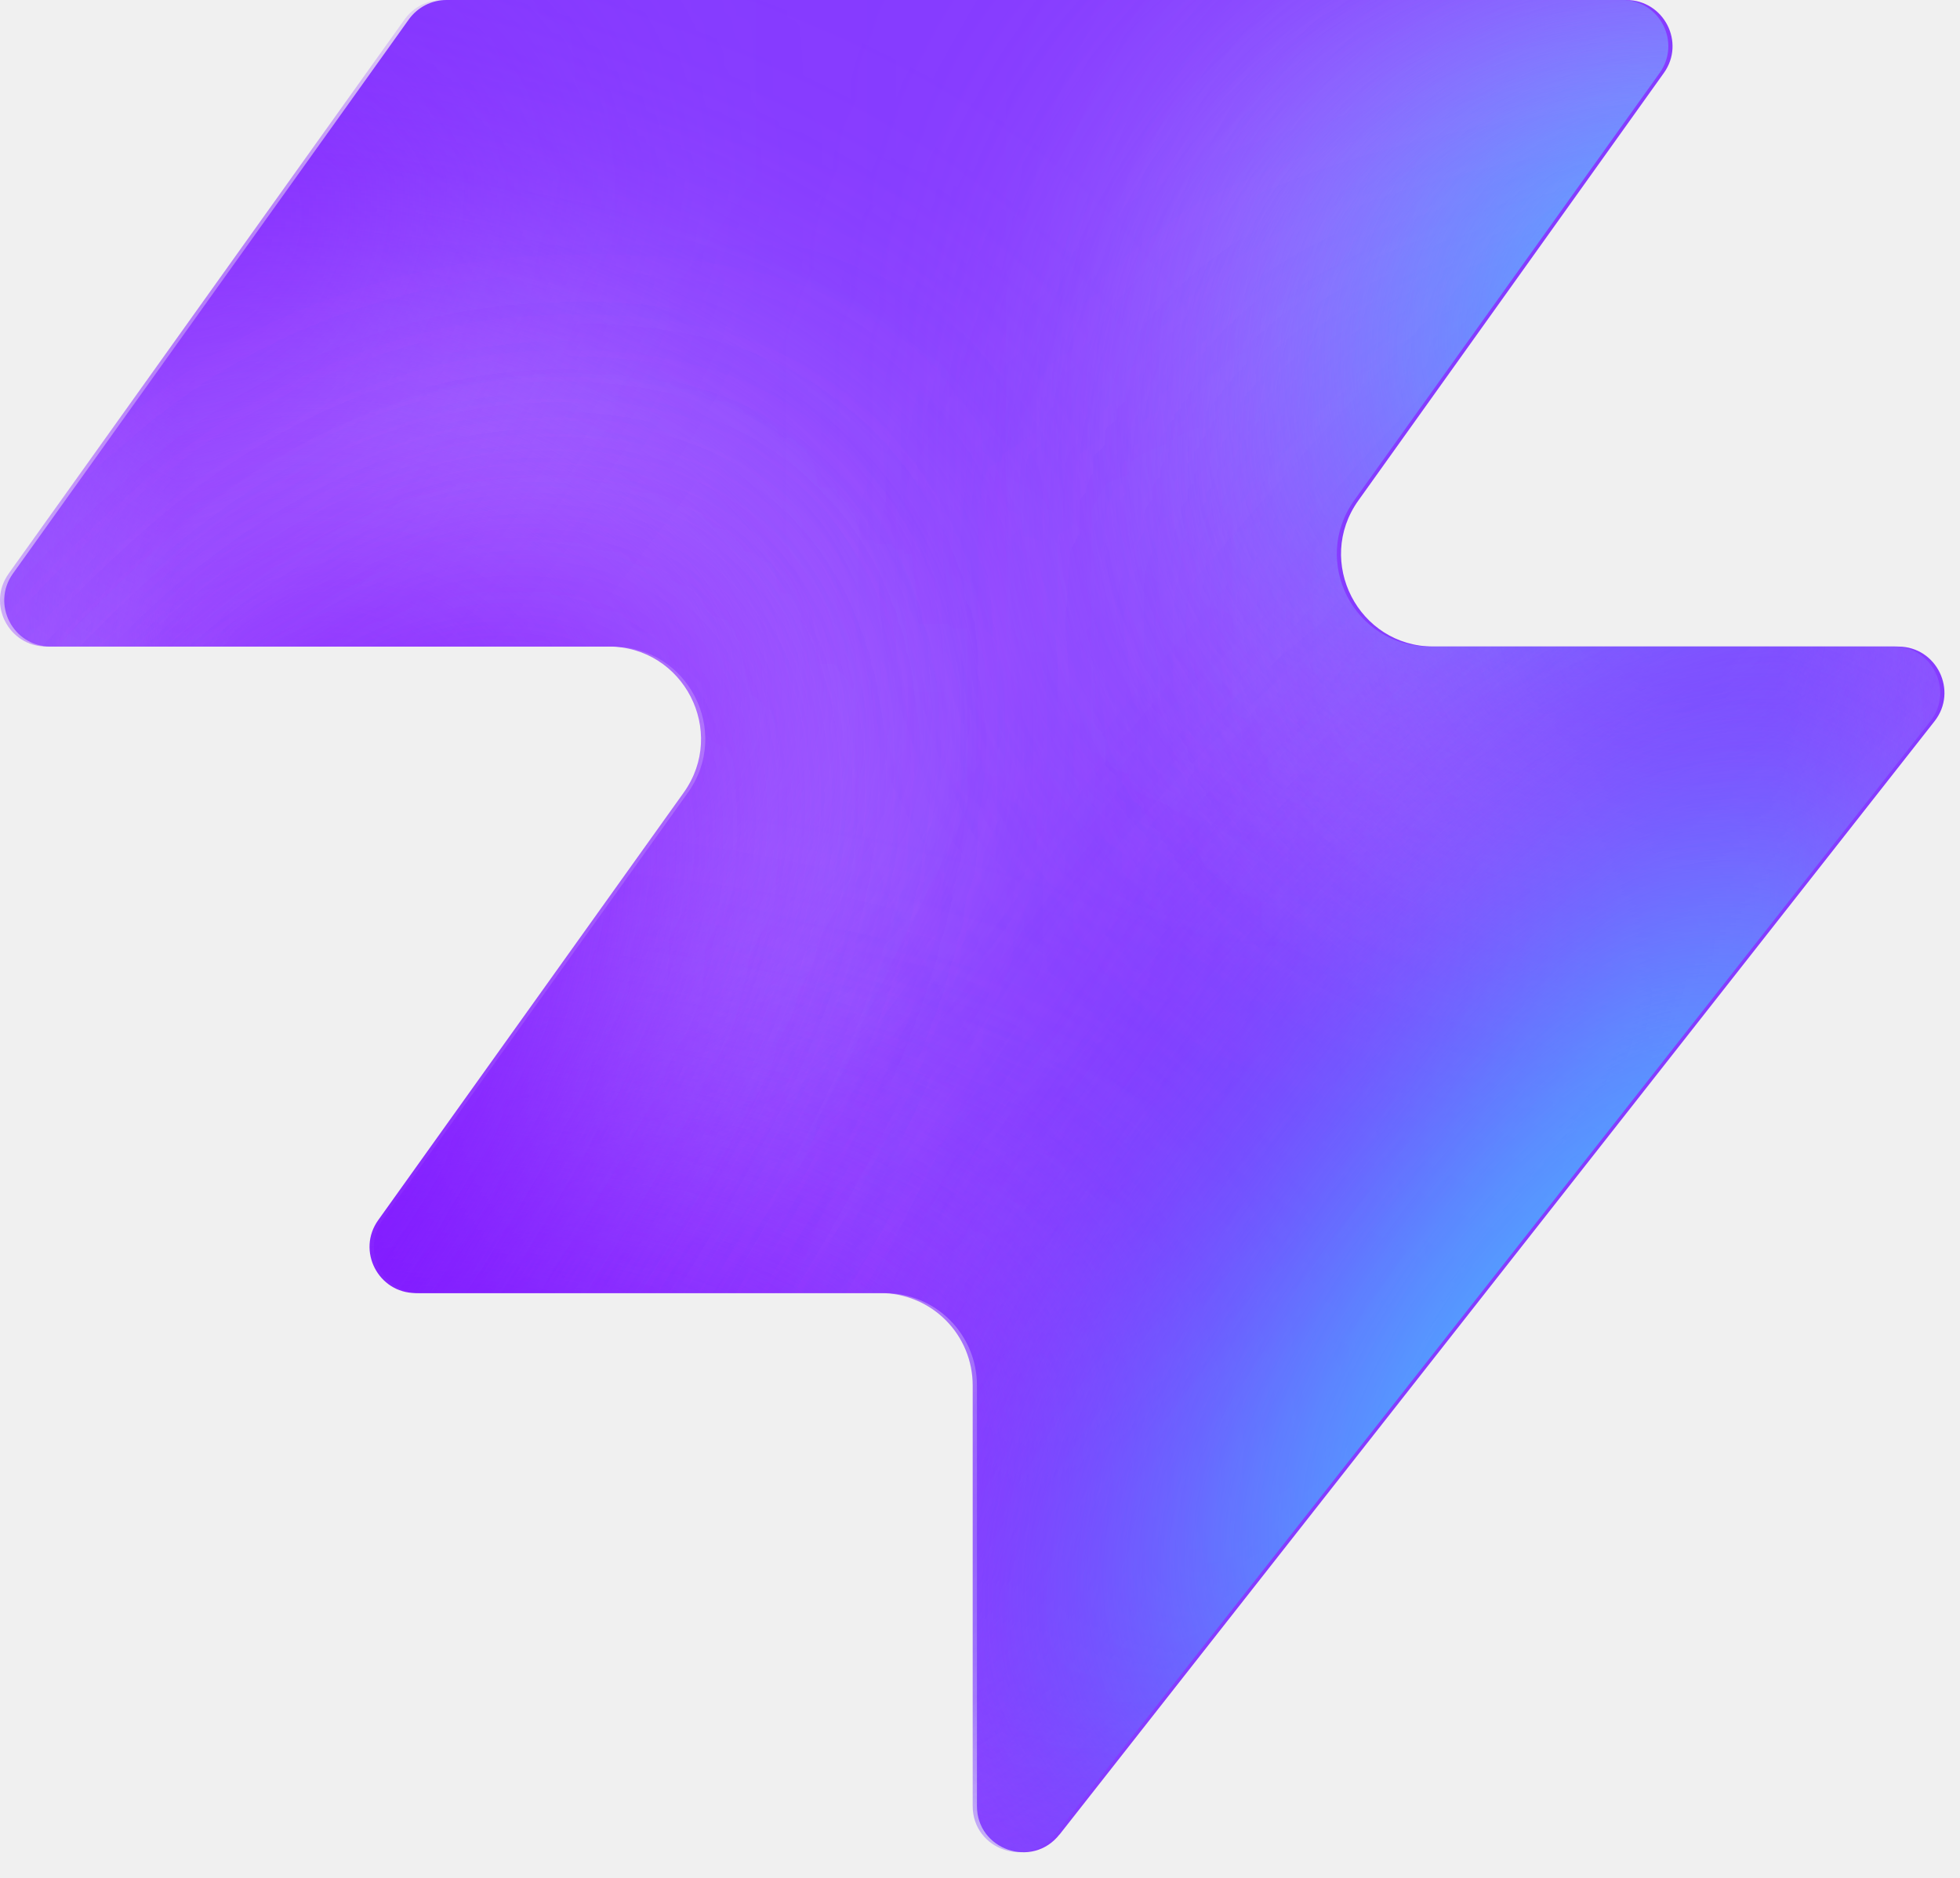
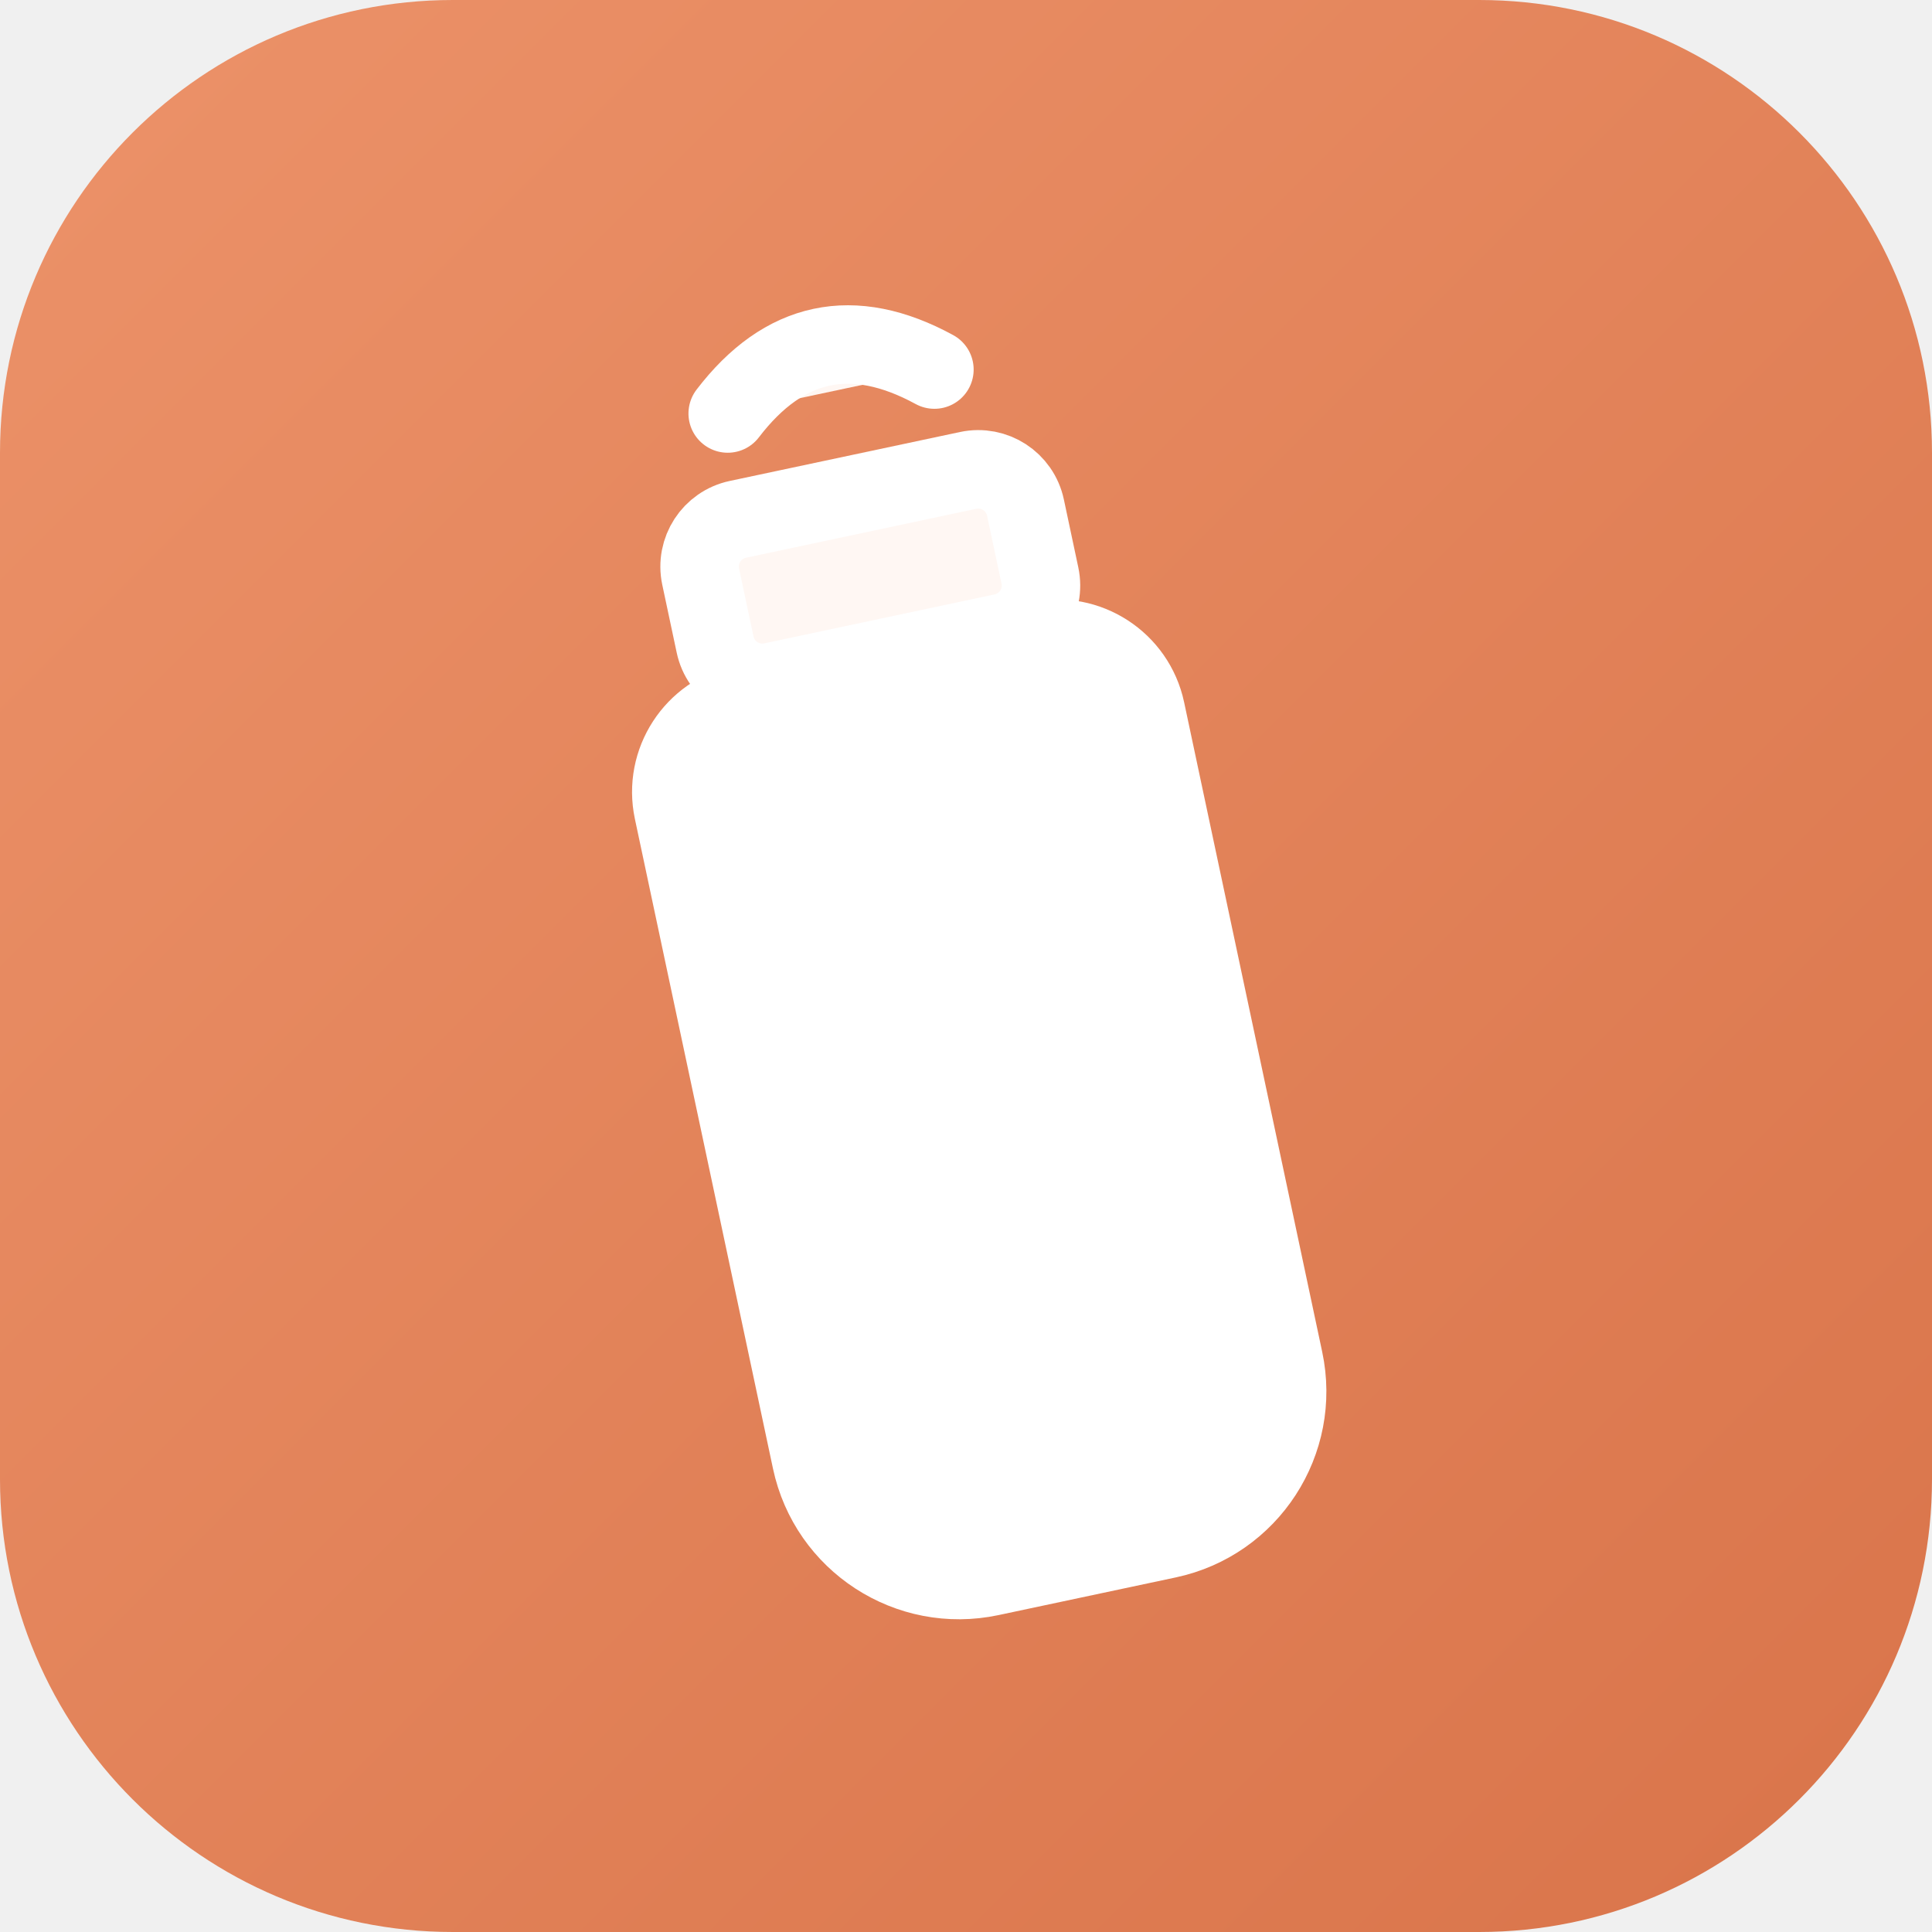
- <svg xmlns="http://www.w3.org/2000/svg" width="48" height="46" fill="none" viewBox="0 0 48 46">
-   <path fill="#863bff" d="M25.946 44.938c-.664.845-2.021.375-2.021-.698V33.937a2.26 2.26 0 0 0-2.262-2.262H10.287c-.92 0-1.456-1.04-.92-1.788l7.48-10.471c1.07-1.497 0-3.578-1.842-3.578H1.237c-.92 0-1.456-1.04-.92-1.788L10.013.474c.214-.297.556-.474.92-.474h28.894c.92 0 1.456 1.04.92 1.788l-7.48 10.471c-1.07 1.498 0 3.579 1.842 3.579h11.377c.943 0 1.473 1.088.89 1.83L25.947 44.94z" style="fill:#863bff;fill:color(display-p3 .525 .23 1);fill-opacity:1" />
-   <mask id="a" width="48" height="46" x="0" y="0" maskUnits="userSpaceOnUse" style="mask-type:alpha">
-     <path fill="#000" d="M25.842 44.938c-.664.844-2.021.375-2.021-.698V33.937a2.26 2.26 0 0 0-2.262-2.262H10.183c-.92 0-1.456-1.04-.92-1.788l7.48-10.471c1.07-1.498 0-3.579-1.842-3.579H1.133c-.92 0-1.456-1.04-.92-1.787L9.91.473c.214-.297.556-.474.92-.474h28.894c.92 0 1.456 1.04.92 1.788l-7.48 10.471c-1.07 1.498 0 3.578 1.842 3.578h11.377c.943 0 1.473 1.088.89 1.832L25.843 44.94z" style="fill:#000;fill-opacity:1" />
-   </mask>
-   <g mask="url(#a)">
-     <g filter="url(#b)">
-       <ellipse cx="5.508" cy="14.704" fill="#ede6ff" rx="5.508" ry="14.704" style="fill:#ede6ff;fill:color(display-p3 .927 .903 1);fill-opacity:1" transform="matrix(.00324 1 1 -.00324 -4.47 31.516)" />
-     </g>
-     <g filter="url(#c)">
-       <ellipse cx="10.399" cy="29.851" fill="#ede6ff" rx="10.399" ry="29.851" style="fill:#ede6ff;fill:color(display-p3 .927 .903 1);fill-opacity:1" transform="matrix(.00324 1 1 -.00324 -39.328 7.883)" />
-     </g>
-     <g filter="url(#d)">
-       <ellipse cx="5.508" cy="30.487" fill="#7e14ff" rx="5.508" ry="30.487" style="fill:#7e14ff;fill:color(display-p3 .492 .077 1);fill-opacity:1" transform="rotate(89.814 -25.913 -14.639)scale(1 -1)" />
-     </g>
-     <g filter="url(#e)">
-       <ellipse cx="5.508" cy="30.599" fill="#7e14ff" rx="5.508" ry="30.599" style="fill:#7e14ff;fill:color(display-p3 .492 .077 1);fill-opacity:1" transform="rotate(89.814 -32.644 -3.334)scale(1 -1)" />
-     </g>
-     <g filter="url(#f)">
-       <ellipse cx="5.508" cy="30.599" fill="#7e14ff" rx="5.508" ry="30.599" style="fill:#7e14ff;fill:color(display-p3 .492 .077 1);fill-opacity:1" transform="matrix(.00324 1 1 -.00324 -34.34 30.47)" />
-     </g>
-     <g filter="url(#g)">
-       <ellipse cx="14.072" cy="22.078" fill="#ede6ff" rx="14.072" ry="22.078" style="fill:#ede6ff;fill:color(display-p3 .927 .903 1);fill-opacity:1" transform="rotate(93.35 24.506 48.493)scale(-1 1)" />
-     </g>
-     <g filter="url(#h)">
-       <ellipse cx="3.47" cy="21.501" fill="#7e14ff" rx="3.47" ry="21.501" style="fill:#7e14ff;fill:color(display-p3 .492 .077 1);fill-opacity:1" transform="rotate(89.009 28.708 47.59)scale(-1 1)" />
-     </g>
-     <g filter="url(#i)">
-       <ellipse cx="3.47" cy="21.501" fill="#7e14ff" rx="3.47" ry="21.501" style="fill:#7e14ff;fill:color(display-p3 .492 .077 1);fill-opacity:1" transform="rotate(89.009 28.708 47.59)scale(-1 1)" />
-     </g>
-     <g filter="url(#j)">
-       <ellipse cx=".387" cy="8.972" fill="#7e14ff" rx="4.407" ry="29.108" style="fill:#7e14ff;fill:color(display-p3 .492 .077 1);fill-opacity:1" transform="rotate(39.51 .387 8.972)" />
-     </g>
-     <g filter="url(#k)">
-       <ellipse cx="47.523" cy="-6.092" fill="#7e14ff" rx="4.407" ry="29.108" style="fill:#7e14ff;fill:color(display-p3 .492 .077 1);fill-opacity:1" transform="rotate(37.892 47.523 -6.092)" />
-     </g>
-     <g filter="url(#l)">
-       <ellipse cx="41.412" cy="6.333" fill="#47bfff" rx="5.971" ry="9.665" style="fill:#47bfff;fill:color(display-p3 .28 .748 1);fill-opacity:1" transform="rotate(37.892 41.412 6.333)" />
-     </g>
-     <g filter="url(#m)">
-       <ellipse cx="-1.879" cy="38.332" fill="#7e14ff" rx="4.407" ry="29.108" style="fill:#7e14ff;fill:color(display-p3 .492 .077 1);fill-opacity:1" transform="rotate(37.892 -1.88 38.332)" />
-     </g>
-     <g filter="url(#n)">
-       <ellipse cx="-1.879" cy="38.332" fill="#7e14ff" rx="4.407" ry="29.108" style="fill:#7e14ff;fill:color(display-p3 .492 .077 1);fill-opacity:1" transform="rotate(37.892 -1.88 38.332)" />
-     </g>
-     <g filter="url(#o)">
-       <ellipse cx="35.651" cy="29.907" fill="#7e14ff" rx="4.407" ry="29.108" style="fill:#7e14ff;fill:color(display-p3 .492 .077 1);fill-opacity:1" transform="rotate(37.892 35.651 29.907)" />
-     </g>
-     <g filter="url(#p)">
-       <ellipse cx="38.418" cy="32.4" fill="#47bfff" rx="5.971" ry="15.297" style="fill:#47bfff;fill:color(display-p3 .28 .748 1);fill-opacity:1" transform="rotate(37.892 38.418 32.4)" />
-     </g>
+ <svg xmlns="http://www.w3.org/2000/svg" width="64" height="64" viewBox="0 0 64 64" fill="none">
+   <defs>
+     <linearGradient id="bg" x1="0" y1="0" x2="64" y2="64" gradientUnits="userSpaceOnUse">
+       <stop stop-color="#ec9269" />
+       <stop offset="1" stop-color="#d9744a" />
+     </linearGradient>
+   </defs>
+   <rect width="64" height="64" rx="15" fill="url(#bg)" />
+   <g transform="rotate(-12 32 34)" stroke="#ffffff" stroke-width="2.6" stroke-linecap="round" stroke-linejoin="round">
+     <path d="M28.5 12.5q3.5-3 7 0" fill="#fff7f3" />
+     <rect x="26.5" y="16" width="11" height="5.5" rx="1.6" fill="#fff7f3" />
+     <path d="M27 22h10a3 3 0 0 1 3 3v22a5 5 0 0 1-5 5h-6a5 5 0 0 1-5-5V25a3 3 0 0 1 3-3z" fill="#ffffff" />
+     <line x1="34.5" y1="29" x2="37" y2="29" />
+     <line x1="34.5" y1="35" x2="37" y2="35" />
+     <line x1="34.5" y1="41" x2="37" y2="41" />
  </g>
-   <defs>
-     <filter id="b" width="60.045" height="41.654" x="-19.77" y="16.149" color-interpolation-filters="sRGB" filterUnits="userSpaceOnUse">
-       <feFlood flood-opacity="0" result="BackgroundImageFix" />
-       <feBlend in="SourceGraphic" in2="BackgroundImageFix" result="shape" />
-       <feGaussianBlur result="effect1_foregroundBlur_2002_17158" stdDeviation="7.659" />
-     </filter>
-     <filter id="c" width="90.34" height="51.437" x="-54.613" y="-7.533" color-interpolation-filters="sRGB" filterUnits="userSpaceOnUse">
-       <feFlood flood-opacity="0" result="BackgroundImageFix" />
-       <feBlend in="SourceGraphic" in2="BackgroundImageFix" result="shape" />
-       <feGaussianBlur result="effect1_foregroundBlur_2002_17158" stdDeviation="7.659" />
-     </filter>
-     <filter id="d" width="79.355" height="29.4" x="-49.64" y="2.03" color-interpolation-filters="sRGB" filterUnits="userSpaceOnUse">
-       <feFlood flood-opacity="0" result="BackgroundImageFix" />
-       <feBlend in="SourceGraphic" in2="BackgroundImageFix" result="shape" />
-       <feGaussianBlur result="effect1_foregroundBlur_2002_17158" stdDeviation="4.596" />
-     </filter>
-     <filter id="e" width="79.579" height="29.4" x="-45.045" y="20.029" color-interpolation-filters="sRGB" filterUnits="userSpaceOnUse">
-       <feFlood flood-opacity="0" result="BackgroundImageFix" />
-       <feBlend in="SourceGraphic" in2="BackgroundImageFix" result="shape" />
-       <feGaussianBlur result="effect1_foregroundBlur_2002_17158" stdDeviation="4.596" />
-     </filter>
-     <filter id="f" width="79.579" height="29.4" x="-43.513" y="21.178" color-interpolation-filters="sRGB" filterUnits="userSpaceOnUse">
-       <feFlood flood-opacity="0" result="BackgroundImageFix" />
-       <feBlend in="SourceGraphic" in2="BackgroundImageFix" result="shape" />
-       <feGaussianBlur result="effect1_foregroundBlur_2002_17158" stdDeviation="4.596" />
-     </filter>
-     <filter id="g" width="74.749" height="58.852" x="15.756" y="-17.901" color-interpolation-filters="sRGB" filterUnits="userSpaceOnUse">
-       <feFlood flood-opacity="0" result="BackgroundImageFix" />
-       <feBlend in="SourceGraphic" in2="BackgroundImageFix" result="shape" />
-       <feGaussianBlur result="effect1_foregroundBlur_2002_17158" stdDeviation="7.659" />
-     </filter>
-     <filter id="h" width="61.377" height="25.362" x="23.548" y="2.284" color-interpolation-filters="sRGB" filterUnits="userSpaceOnUse">
-       <feFlood flood-opacity="0" result="BackgroundImageFix" />
-       <feBlend in="SourceGraphic" in2="BackgroundImageFix" result="shape" />
-       <feGaussianBlur result="effect1_foregroundBlur_2002_17158" stdDeviation="4.596" />
-     </filter>
-     <filter id="i" width="61.377" height="25.362" x="23.548" y="2.284" color-interpolation-filters="sRGB" filterUnits="userSpaceOnUse">
-       <feFlood flood-opacity="0" result="BackgroundImageFix" />
-       <feBlend in="SourceGraphic" in2="BackgroundImageFix" result="shape" />
-       <feGaussianBlur result="effect1_foregroundBlur_2002_17158" stdDeviation="4.596" />
-     </filter>
-     <filter id="j" width="56.045" height="63.649" x="-27.636" y="-22.853" color-interpolation-filters="sRGB" filterUnits="userSpaceOnUse">
-       <feFlood flood-opacity="0" result="BackgroundImageFix" />
-       <feBlend in="SourceGraphic" in2="BackgroundImageFix" result="shape" />
-       <feGaussianBlur result="effect1_foregroundBlur_2002_17158" stdDeviation="4.596" />
-     </filter>
-     <filter id="k" width="54.814" height="64.646" x="20.116" y="-38.415" color-interpolation-filters="sRGB" filterUnits="userSpaceOnUse">
-       <feFlood flood-opacity="0" result="BackgroundImageFix" />
-       <feBlend in="SourceGraphic" in2="BackgroundImageFix" result="shape" />
-       <feGaussianBlur result="effect1_foregroundBlur_2002_17158" stdDeviation="4.596" />
-     </filter>
-     <filter id="l" width="33.541" height="35.313" x="24.641" y="-11.323" color-interpolation-filters="sRGB" filterUnits="userSpaceOnUse">
-       <feFlood flood-opacity="0" result="BackgroundImageFix" />
-       <feBlend in="SourceGraphic" in2="BackgroundImageFix" result="shape" />
-       <feGaussianBlur result="effect1_foregroundBlur_2002_17158" stdDeviation="4.596" />
-     </filter>
-     <filter id="m" width="54.814" height="64.646" x="-29.286" y="6.009" color-interpolation-filters="sRGB" filterUnits="userSpaceOnUse">
-       <feFlood flood-opacity="0" result="BackgroundImageFix" />
-       <feBlend in="SourceGraphic" in2="BackgroundImageFix" result="shape" />
-       <feGaussianBlur result="effect1_foregroundBlur_2002_17158" stdDeviation="4.596" />
-     </filter>
-     <filter id="n" width="54.814" height="64.646" x="-29.286" y="6.009" color-interpolation-filters="sRGB" filterUnits="userSpaceOnUse">
-       <feFlood flood-opacity="0" result="BackgroundImageFix" />
-       <feBlend in="SourceGraphic" in2="BackgroundImageFix" result="shape" />
-       <feGaussianBlur result="effect1_foregroundBlur_2002_17158" stdDeviation="4.596" />
-     </filter>
-     <filter id="o" width="54.814" height="64.646" x="8.244" y="-2.416" color-interpolation-filters="sRGB" filterUnits="userSpaceOnUse">
-       <feFlood flood-opacity="0" result="BackgroundImageFix" />
-       <feBlend in="SourceGraphic" in2="BackgroundImageFix" result="shape" />
-       <feGaussianBlur result="effect1_foregroundBlur_2002_17158" stdDeviation="4.596" />
-     </filter>
-     <filter id="p" width="39.409" height="43.623" x="18.713" y="10.588" color-interpolation-filters="sRGB" filterUnits="userSpaceOnUse">
-       <feFlood flood-opacity="0" result="BackgroundImageFix" />
-       <feBlend in="SourceGraphic" in2="BackgroundImageFix" result="shape" />
-       <feGaussianBlur result="effect1_foregroundBlur_2002_17158" stdDeviation="4.596" />
-     </filter>
-   </defs>
</svg>
